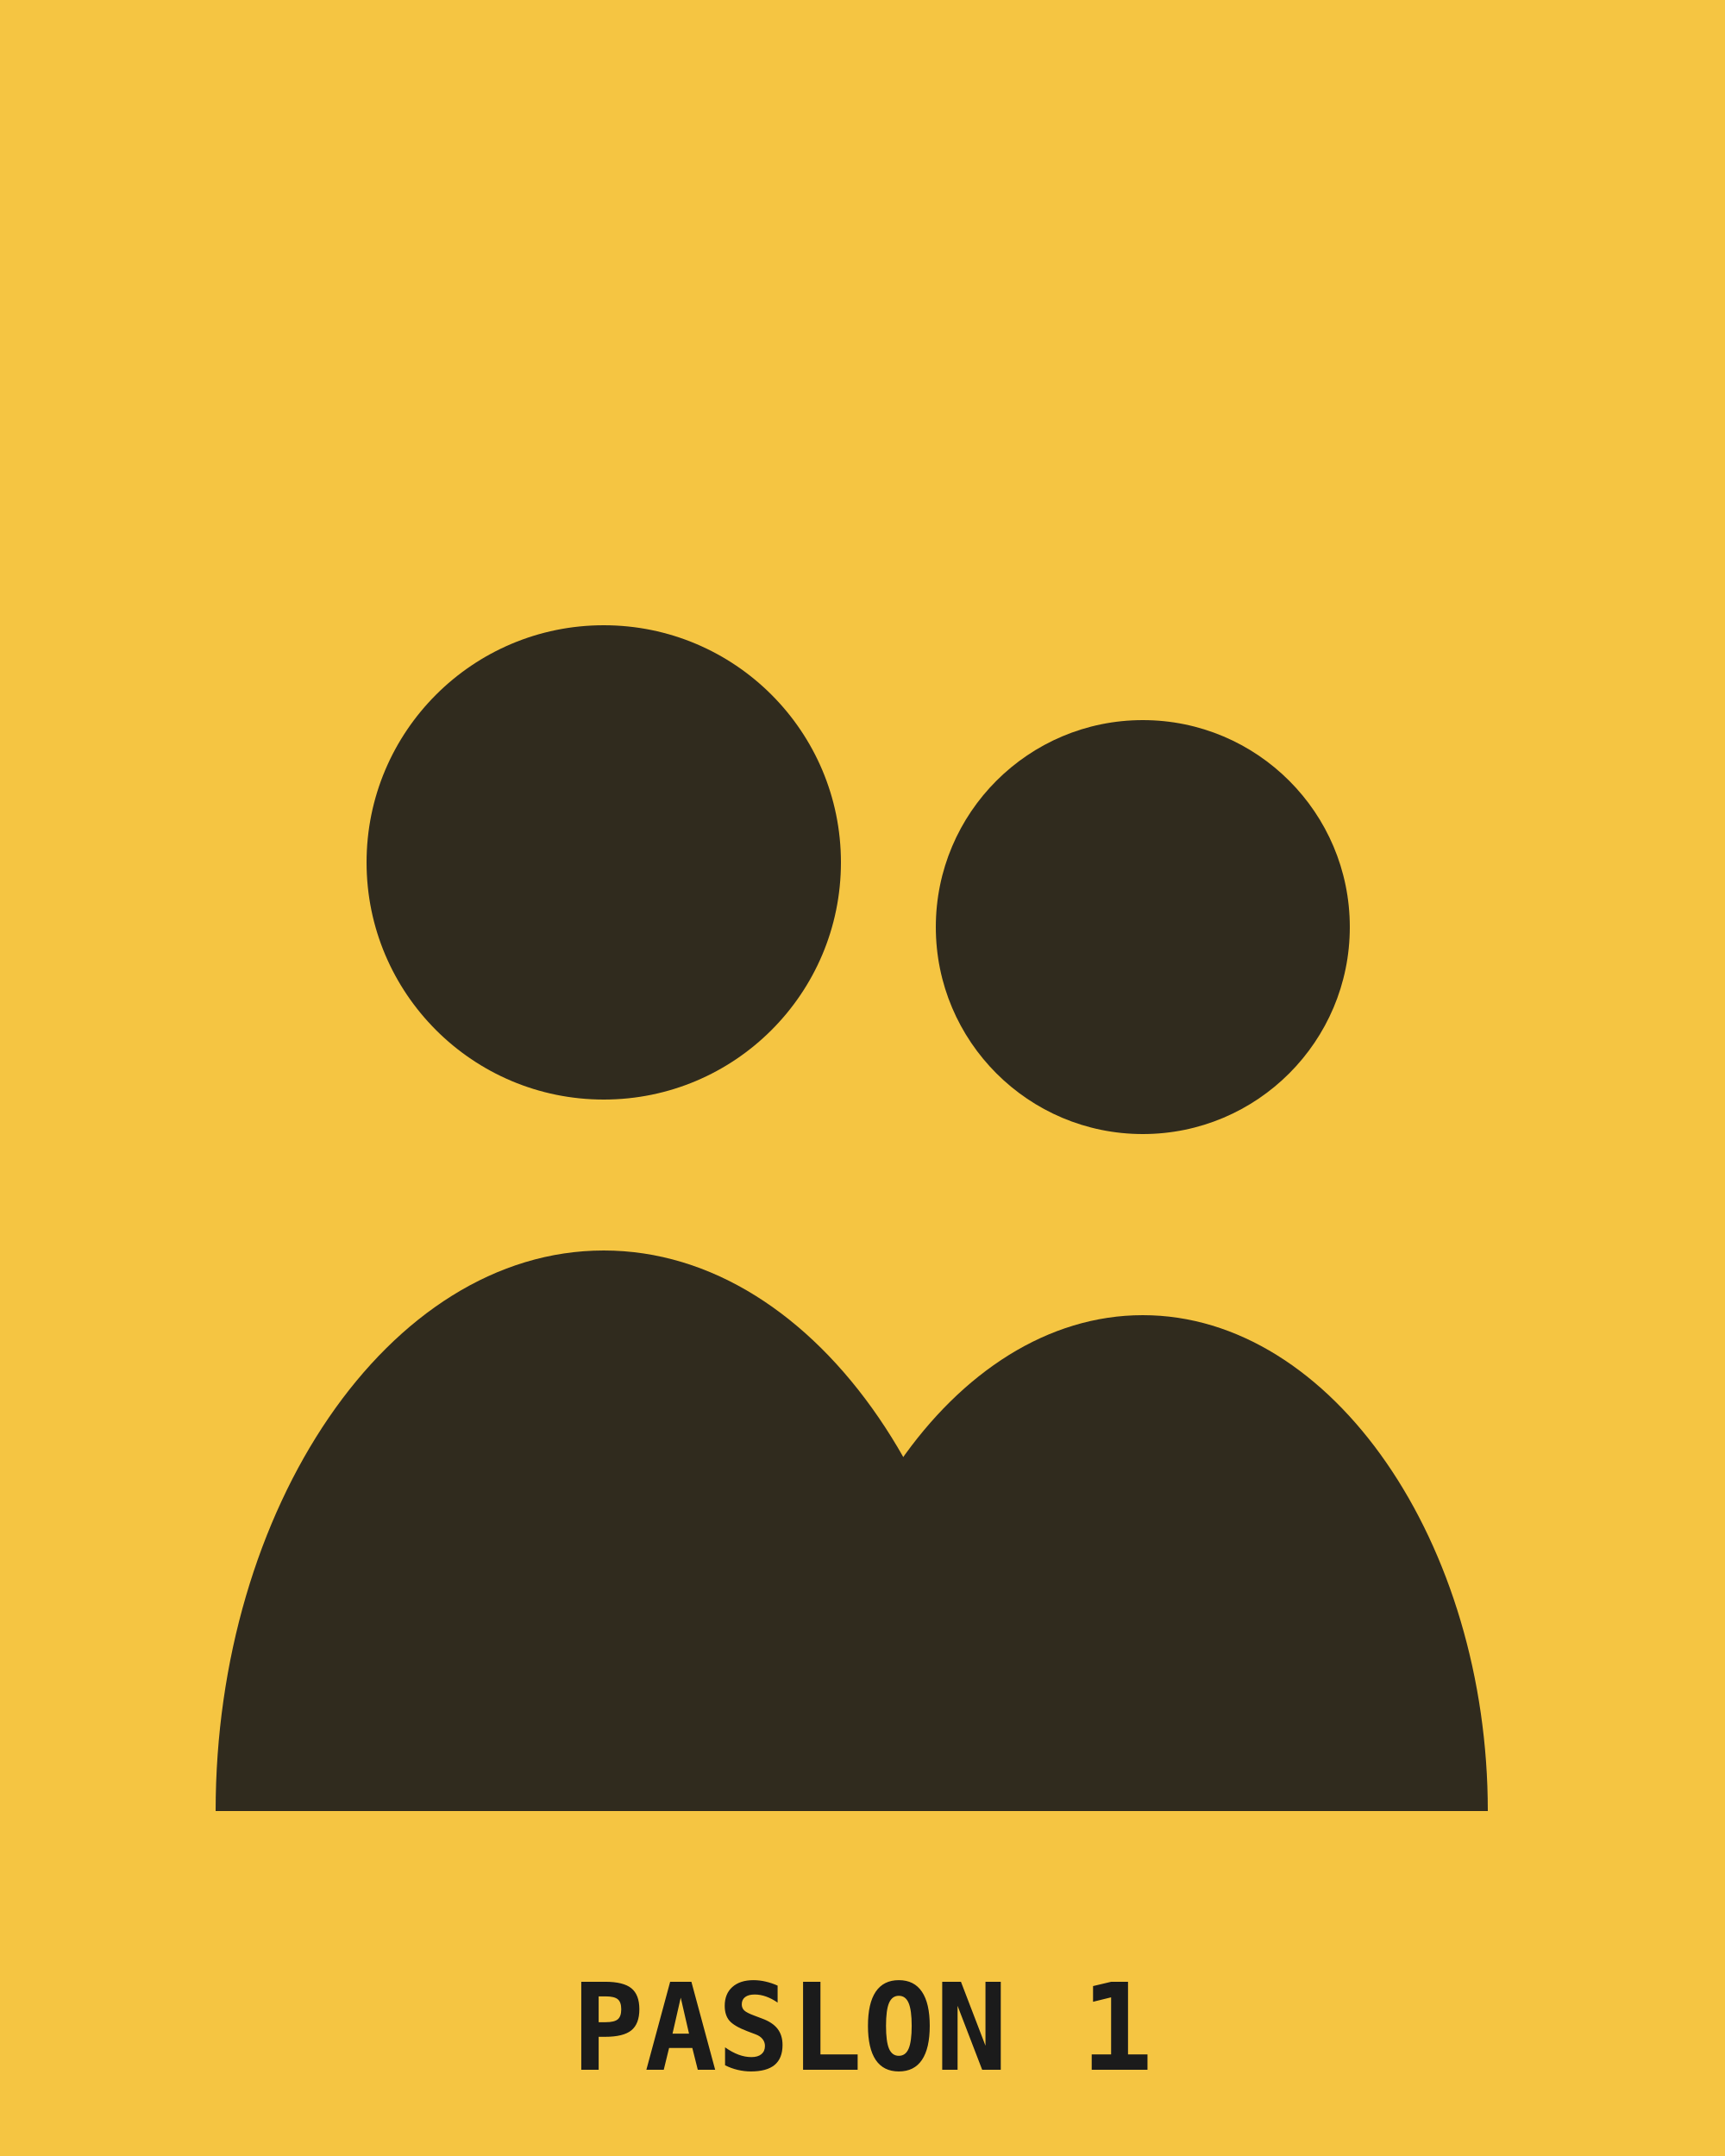
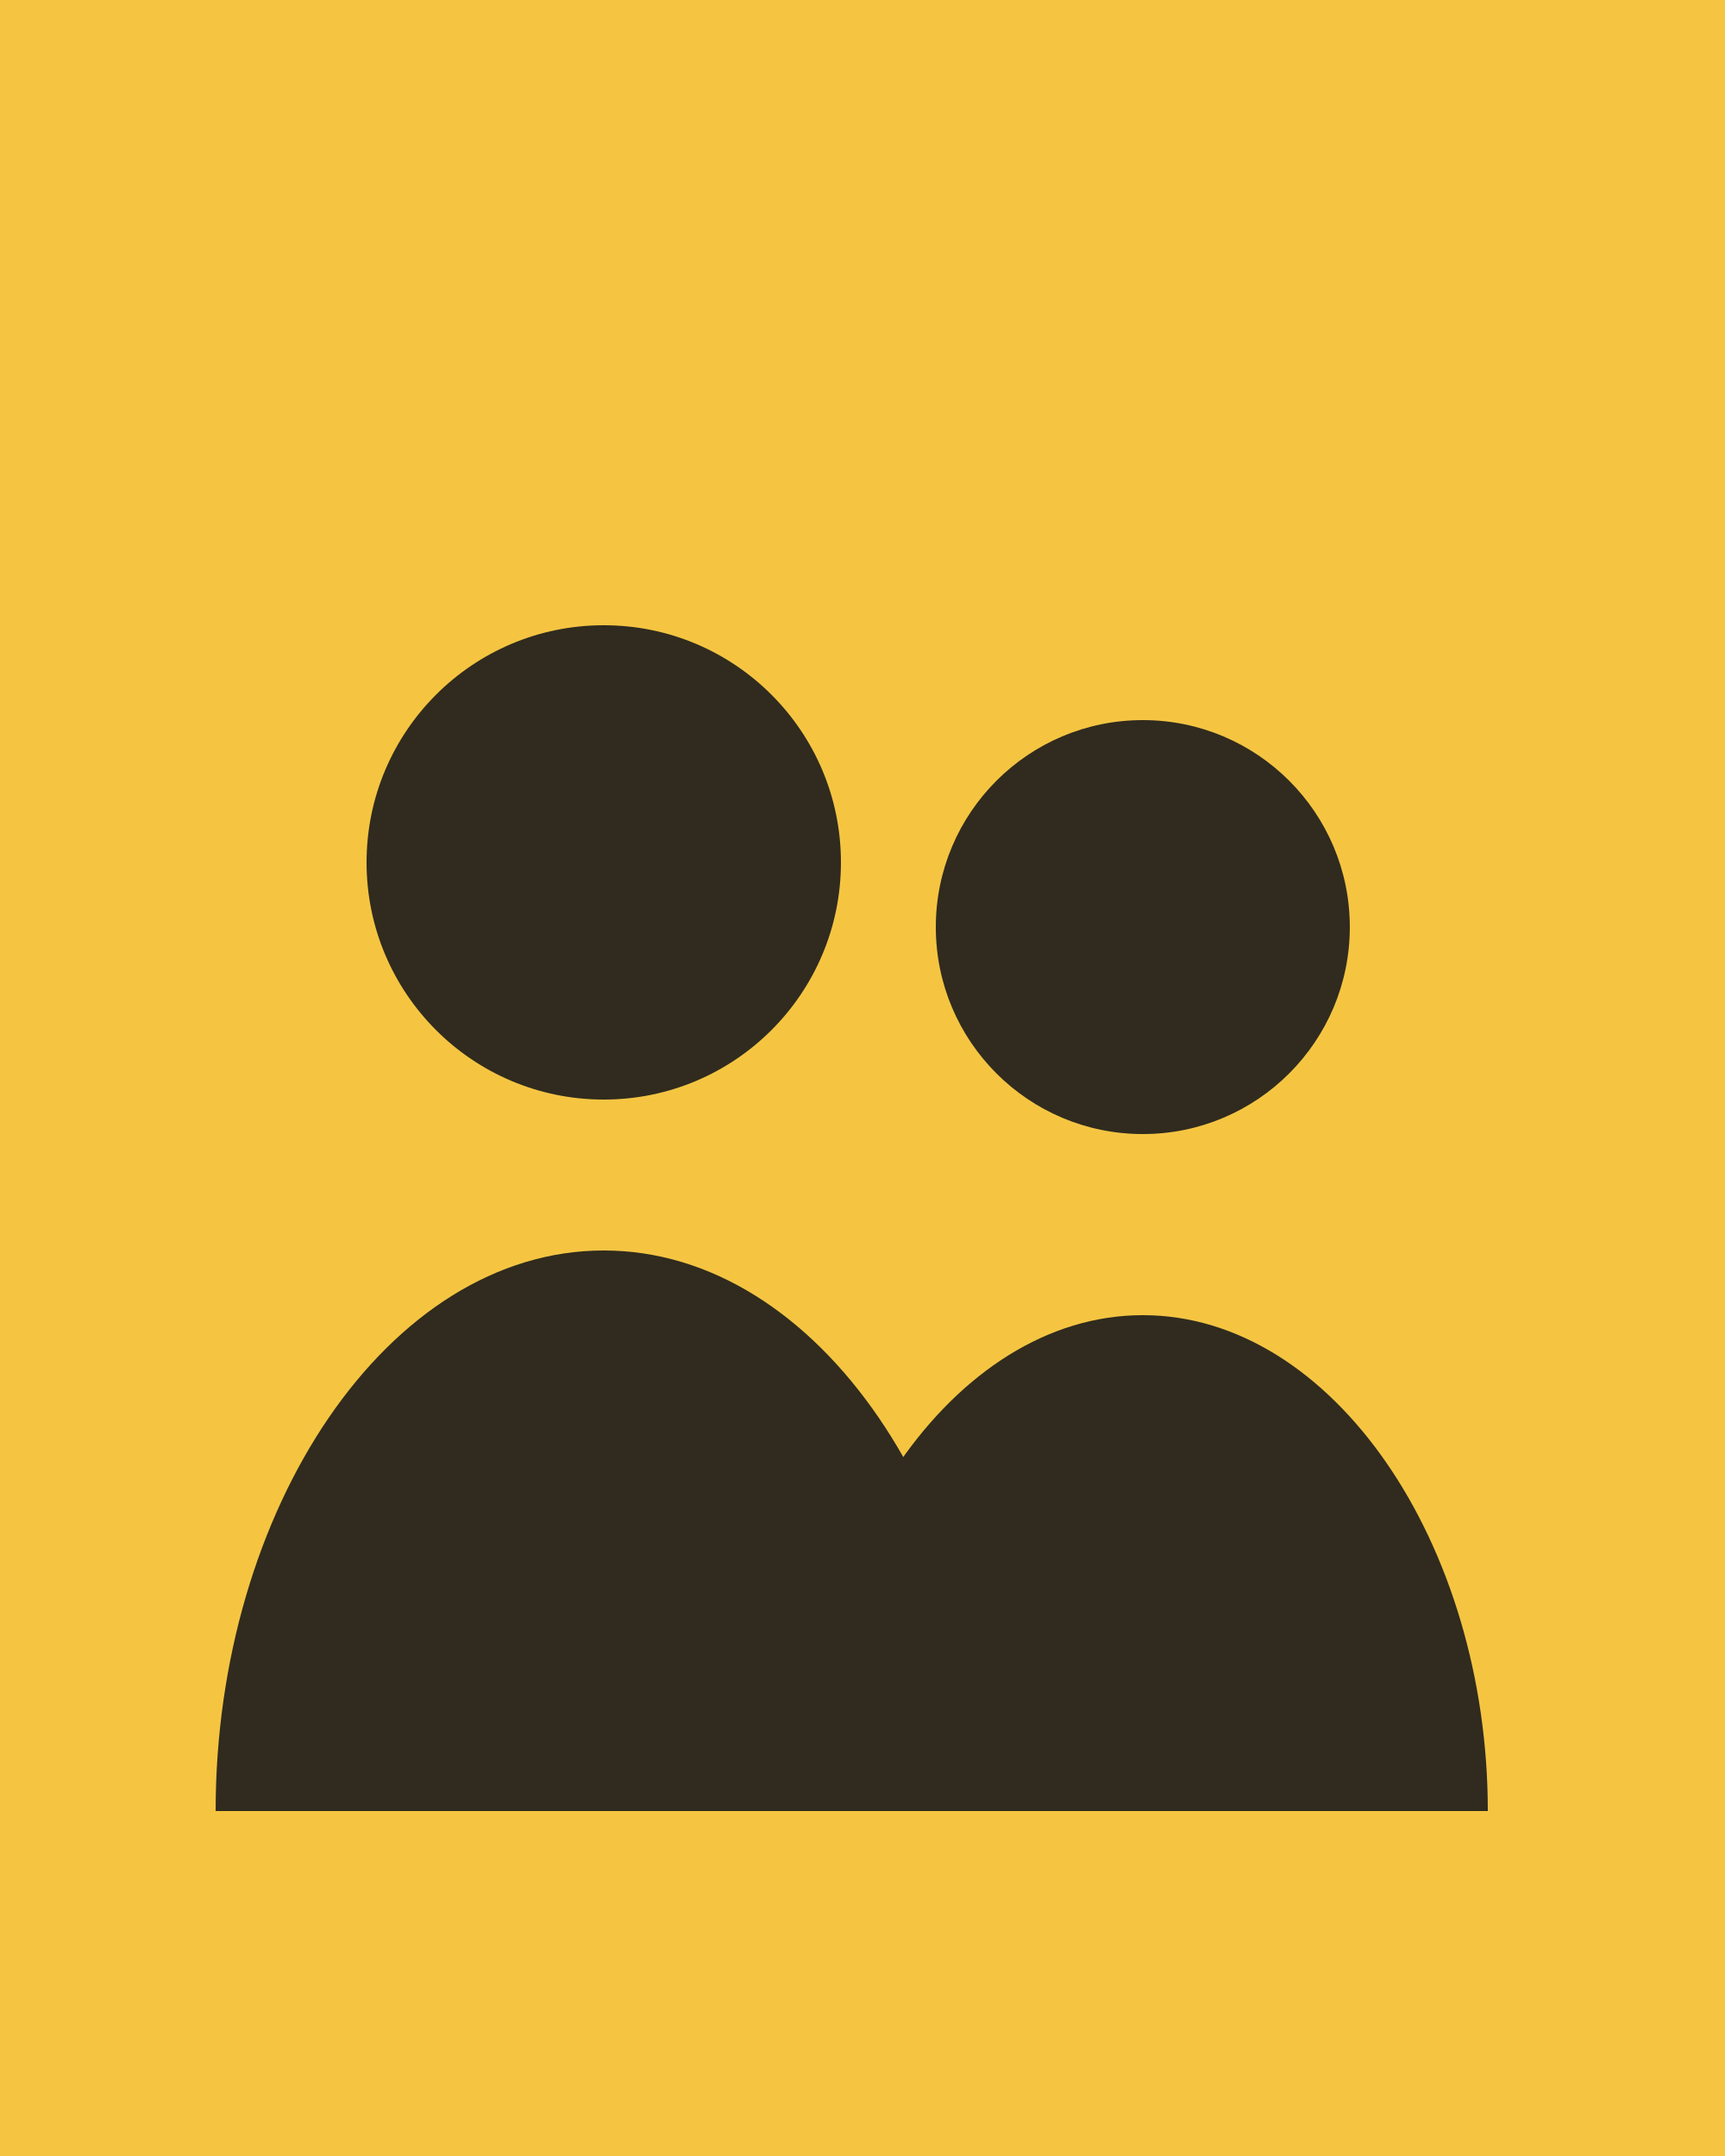
<svg xmlns="http://www.w3.org/2000/svg" viewBox="0 0 400 500" role="img" aria-label="Foto contoh paslon 1">
  <rect width="400" height="500" fill="#F5C542" />
  <g fill="#1B1B1B" opacity="0.9">
    <circle cx="140" cy="200" r="55" />
    <path d="M50 420c0-70 40-130 90-130s90 60 90 130z" />
    <circle cx="265" cy="215" r="48" />
    <path d="M185 420c0-62 36-115 80-115s80 53 80 115z" />
  </g>
-   <text x="200" y="480" text-anchor="middle" font-family="monospace" font-size="28" font-weight="700" fill="#1B1B1B">PASLON 1</text>
</svg>
